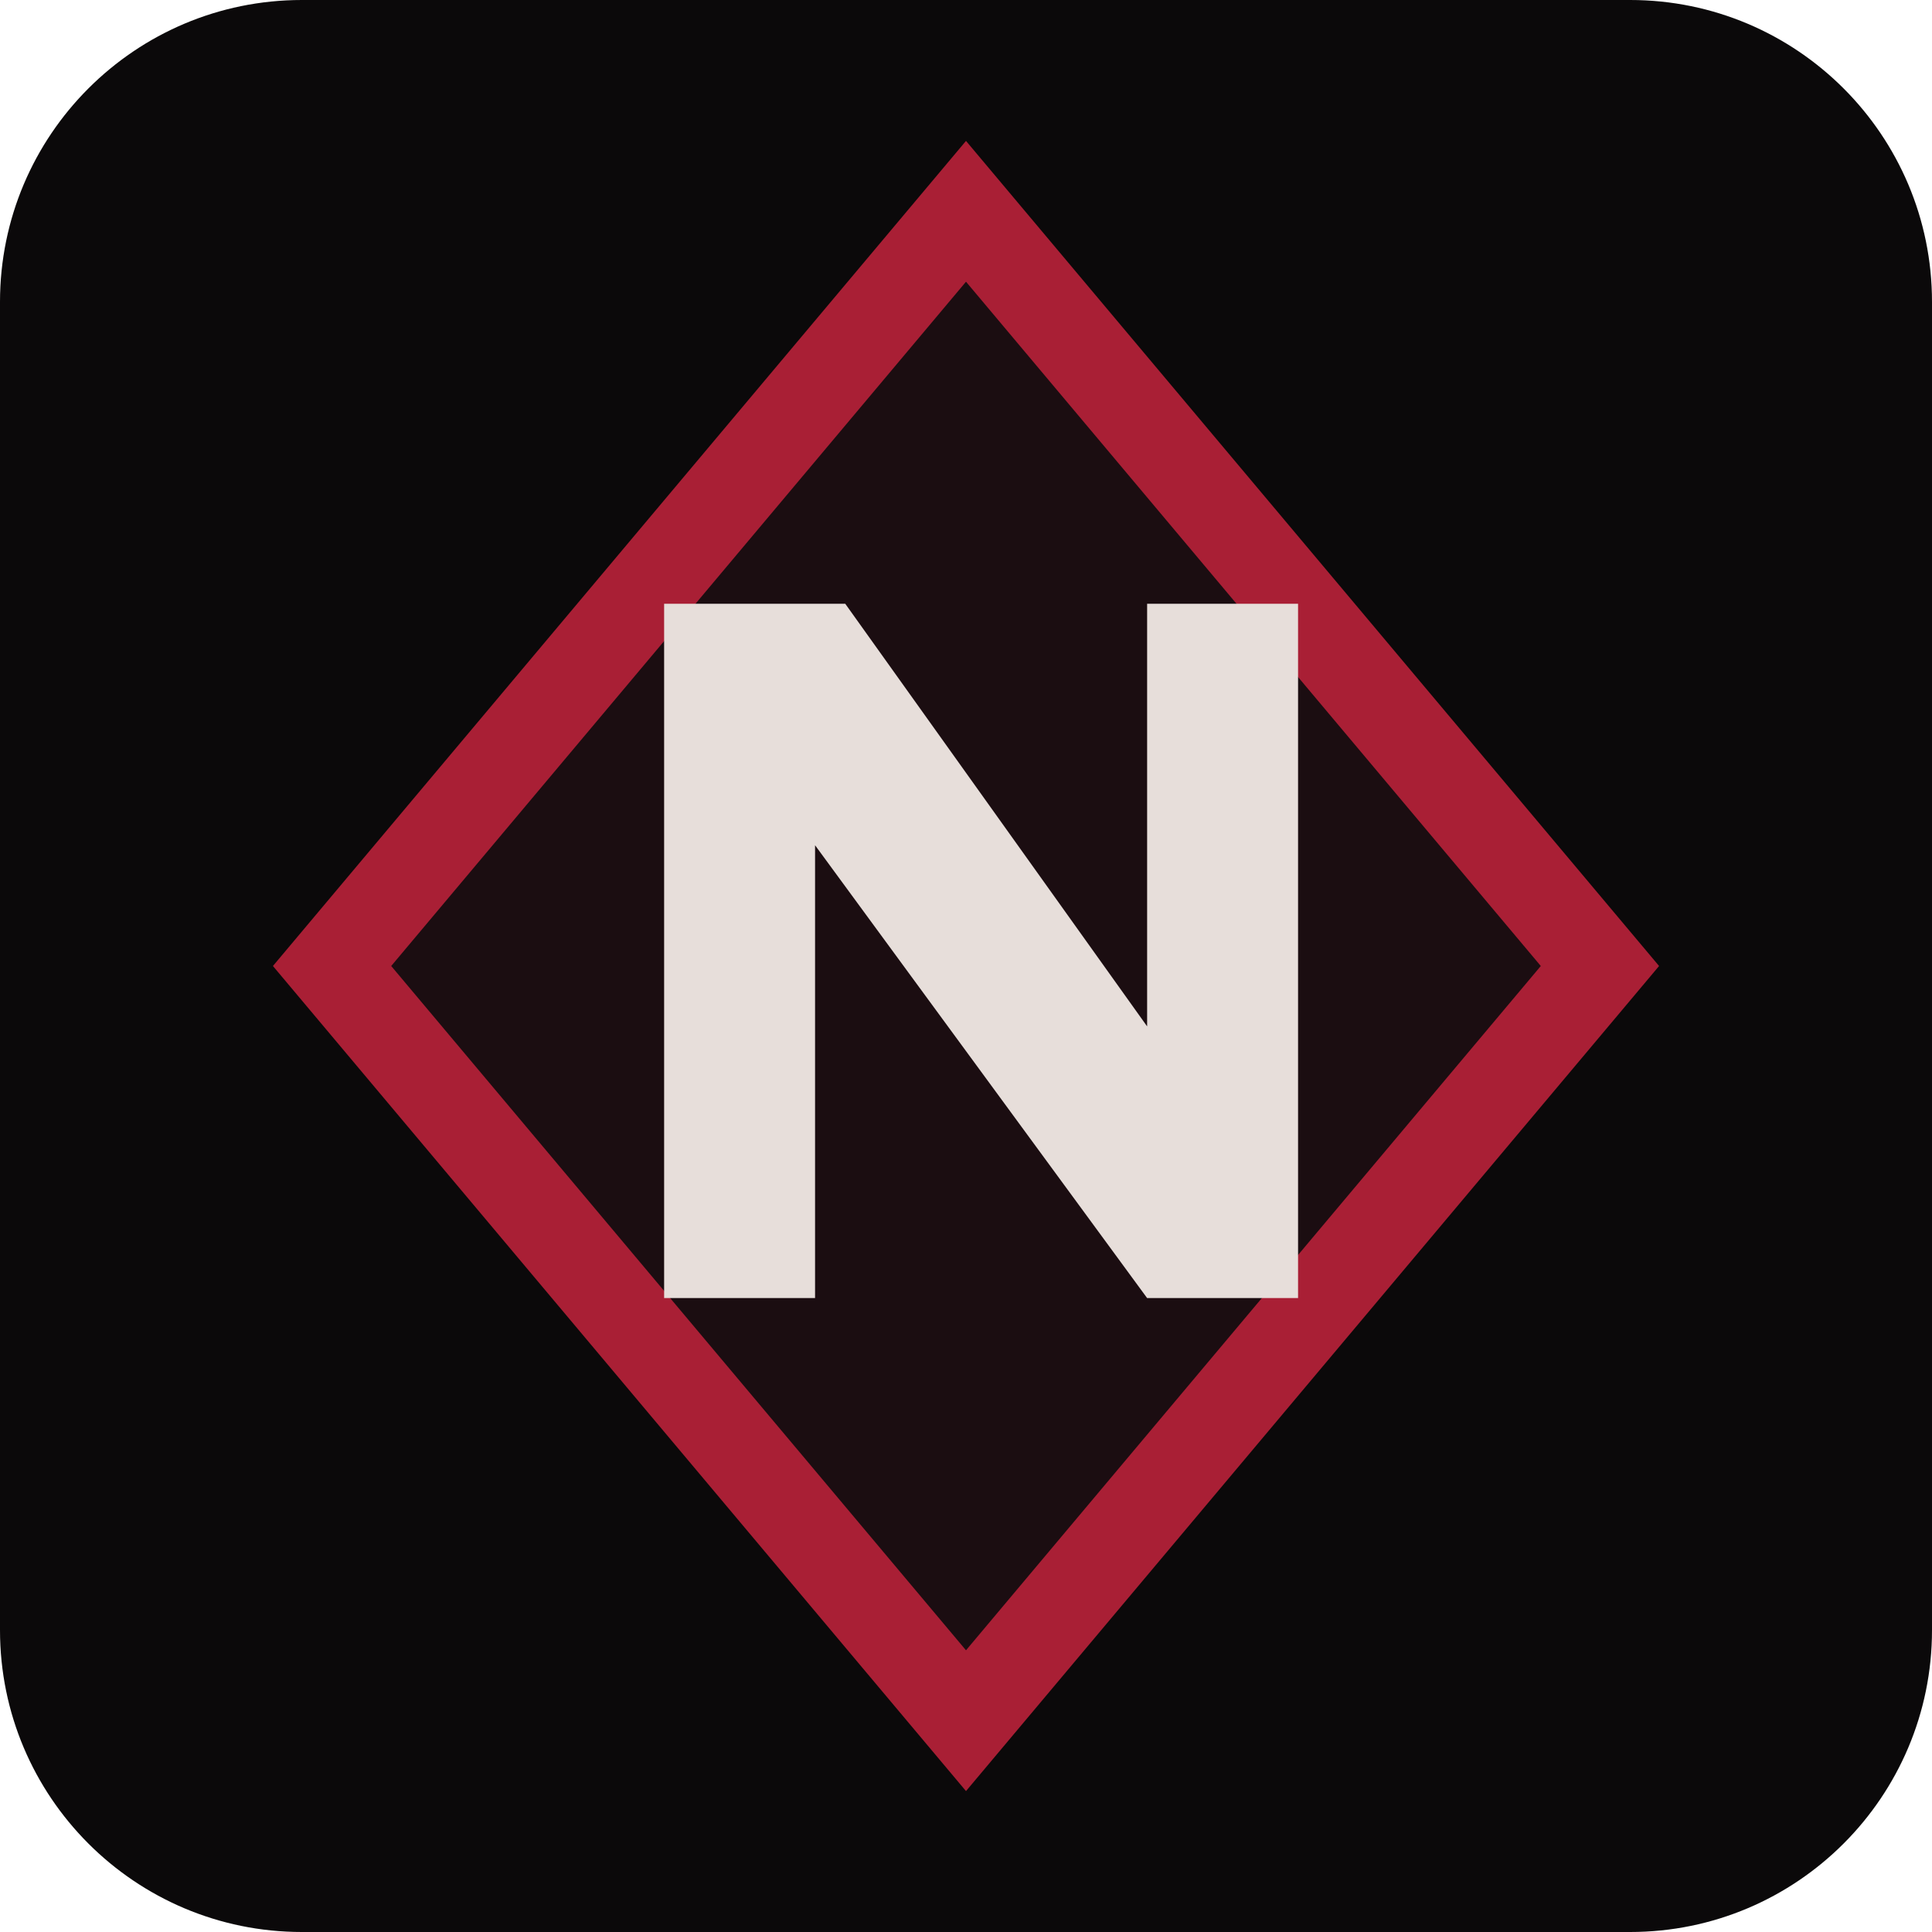
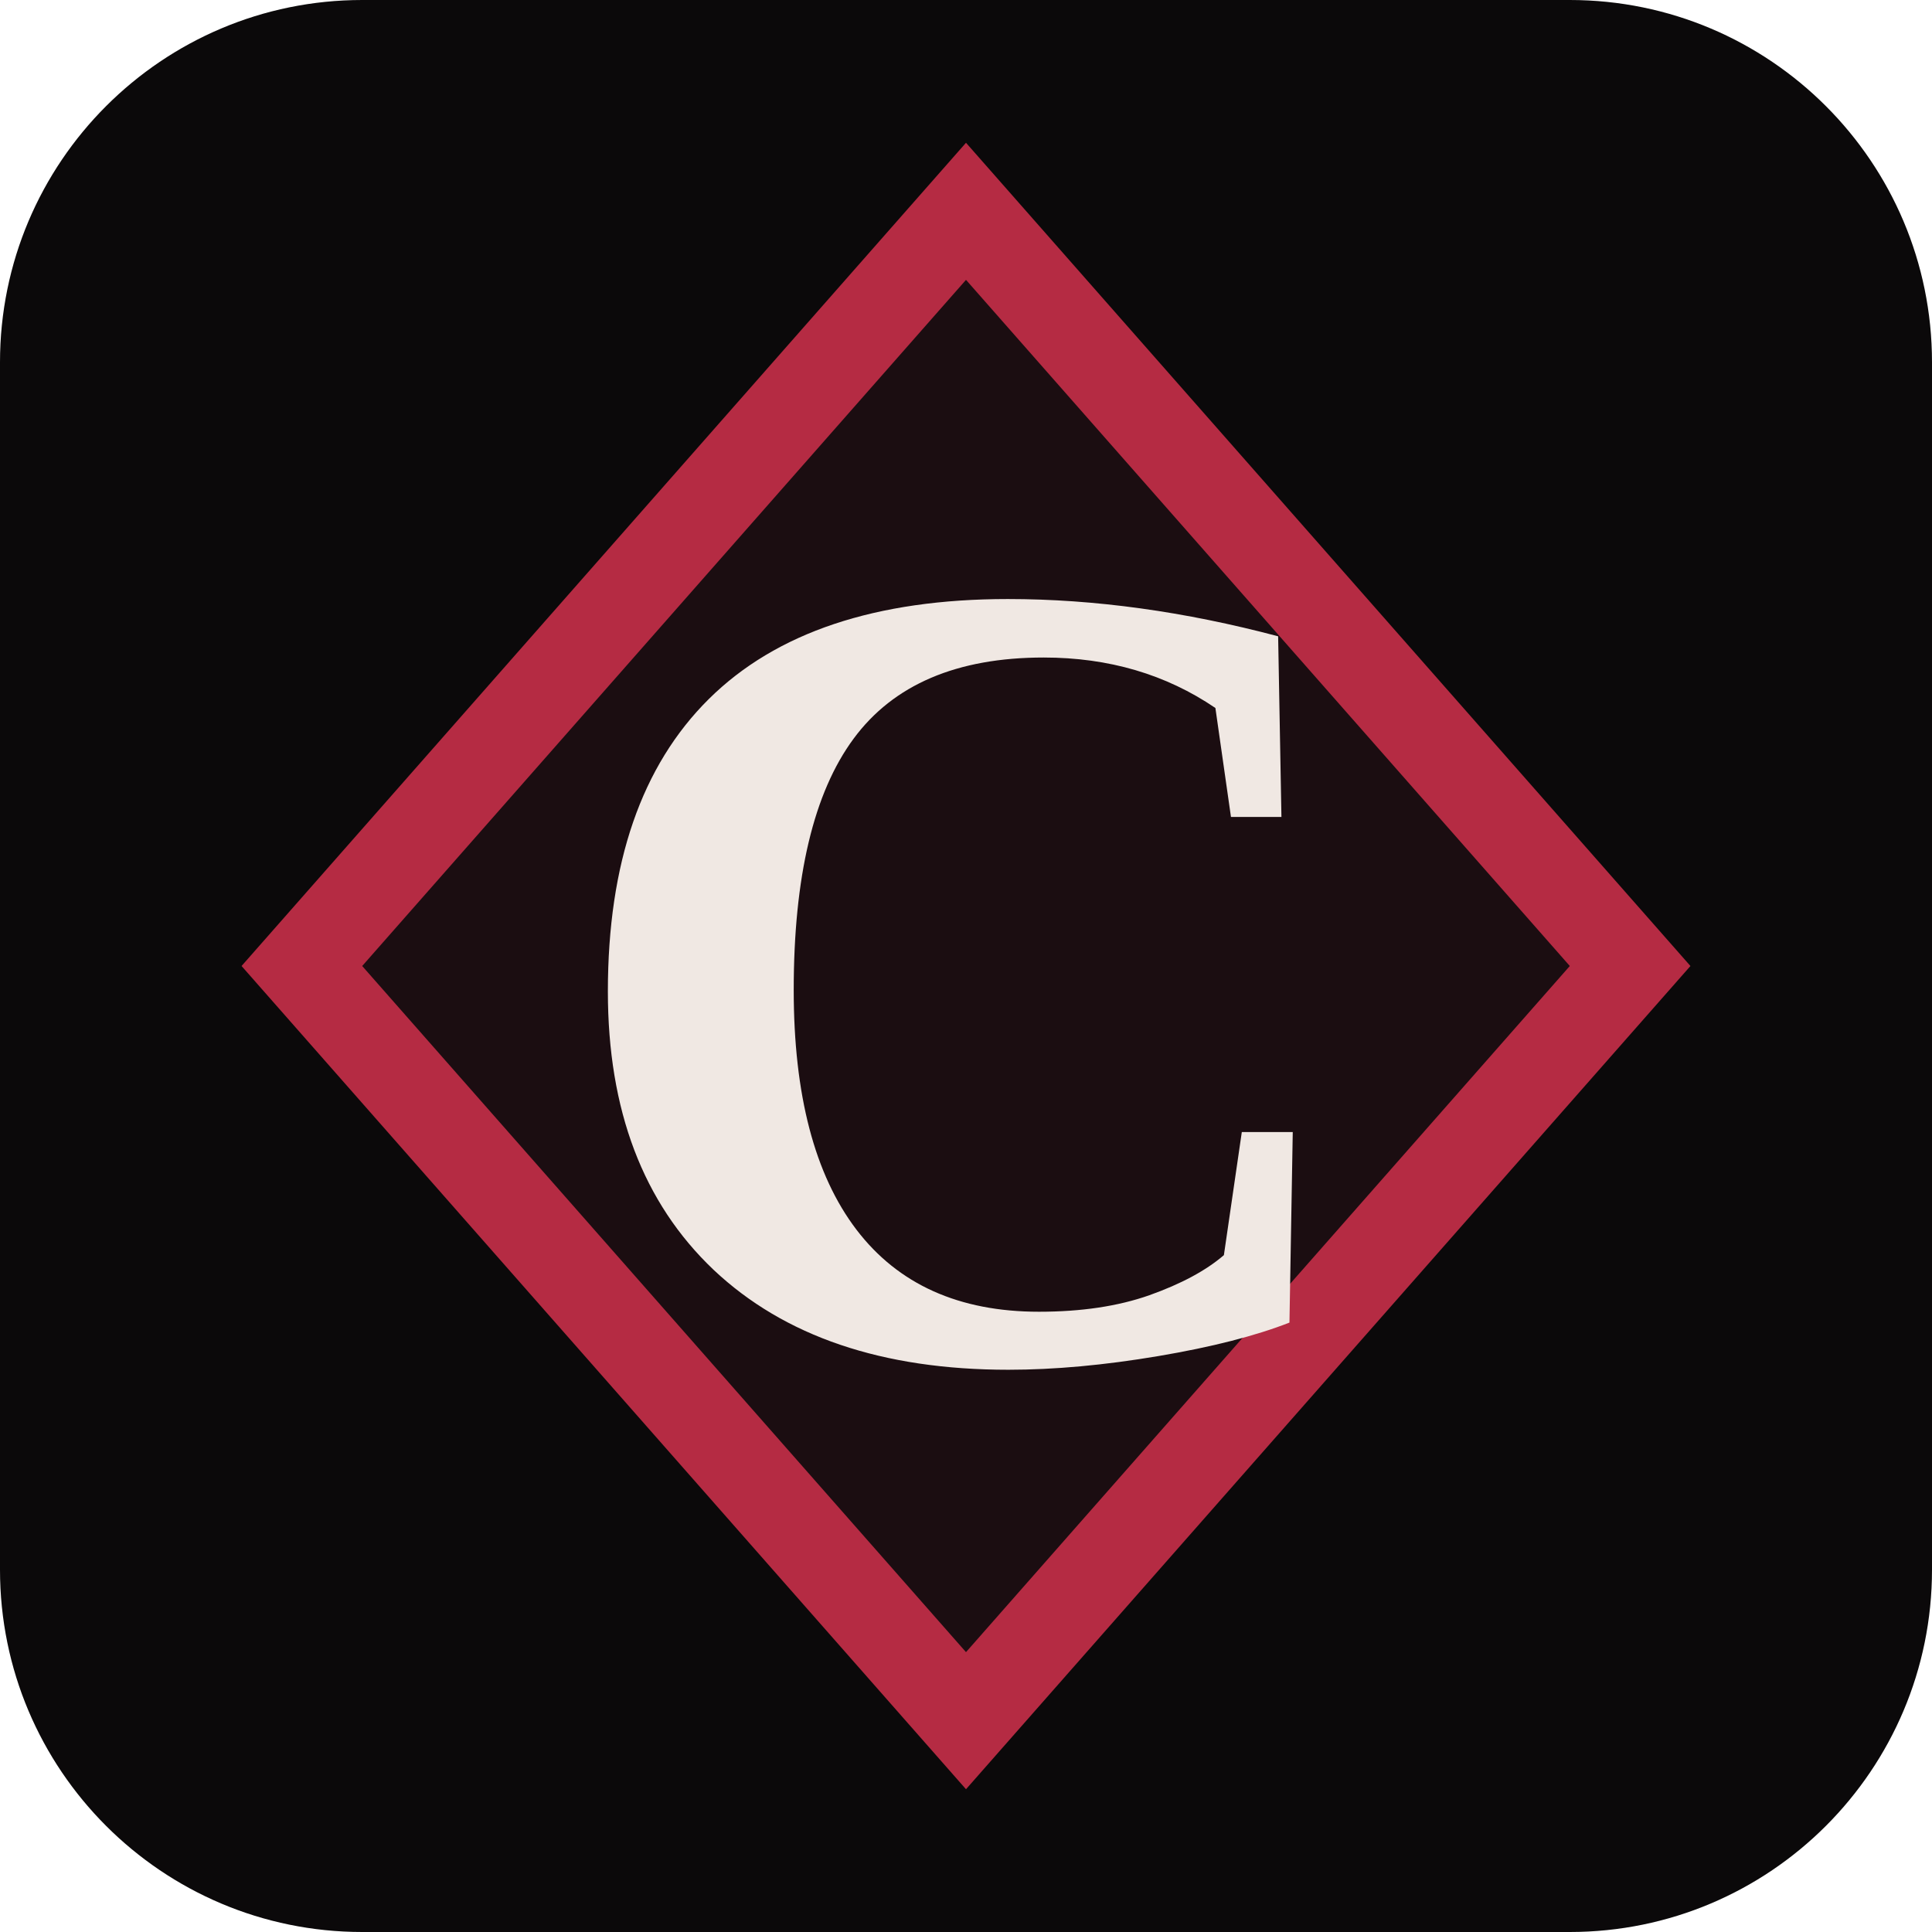
<svg xmlns="http://www.w3.org/2000/svg" viewBox="0 0 64 64">
-   <rect width="64" height="64" rx="10" fill="#0b090a" />
-   <path d="M32 7 53 32 32 57 11 32Z" fill="#1b0d11" stroke="#a91f35" stroke-width="3" />
-   <path d="M22 43V20h6l10 14V20h5v23h-5L27 28v15Z" fill="#e7deda" />
+   <rect width="64" height="64" rx="12" fill="#0b090a" />
+   <path d="M32 7 54 32 32 57 10 32Z" fill="#1b0d11" stroke="#b52b43" stroke-width="3" />
+   <text x="32" y="45" fill="#f0e8e3" font-family="Georgia, 'Times New Roman', serif" font-size="38" font-weight="700" text-anchor="middle">C</text>
</svg>
